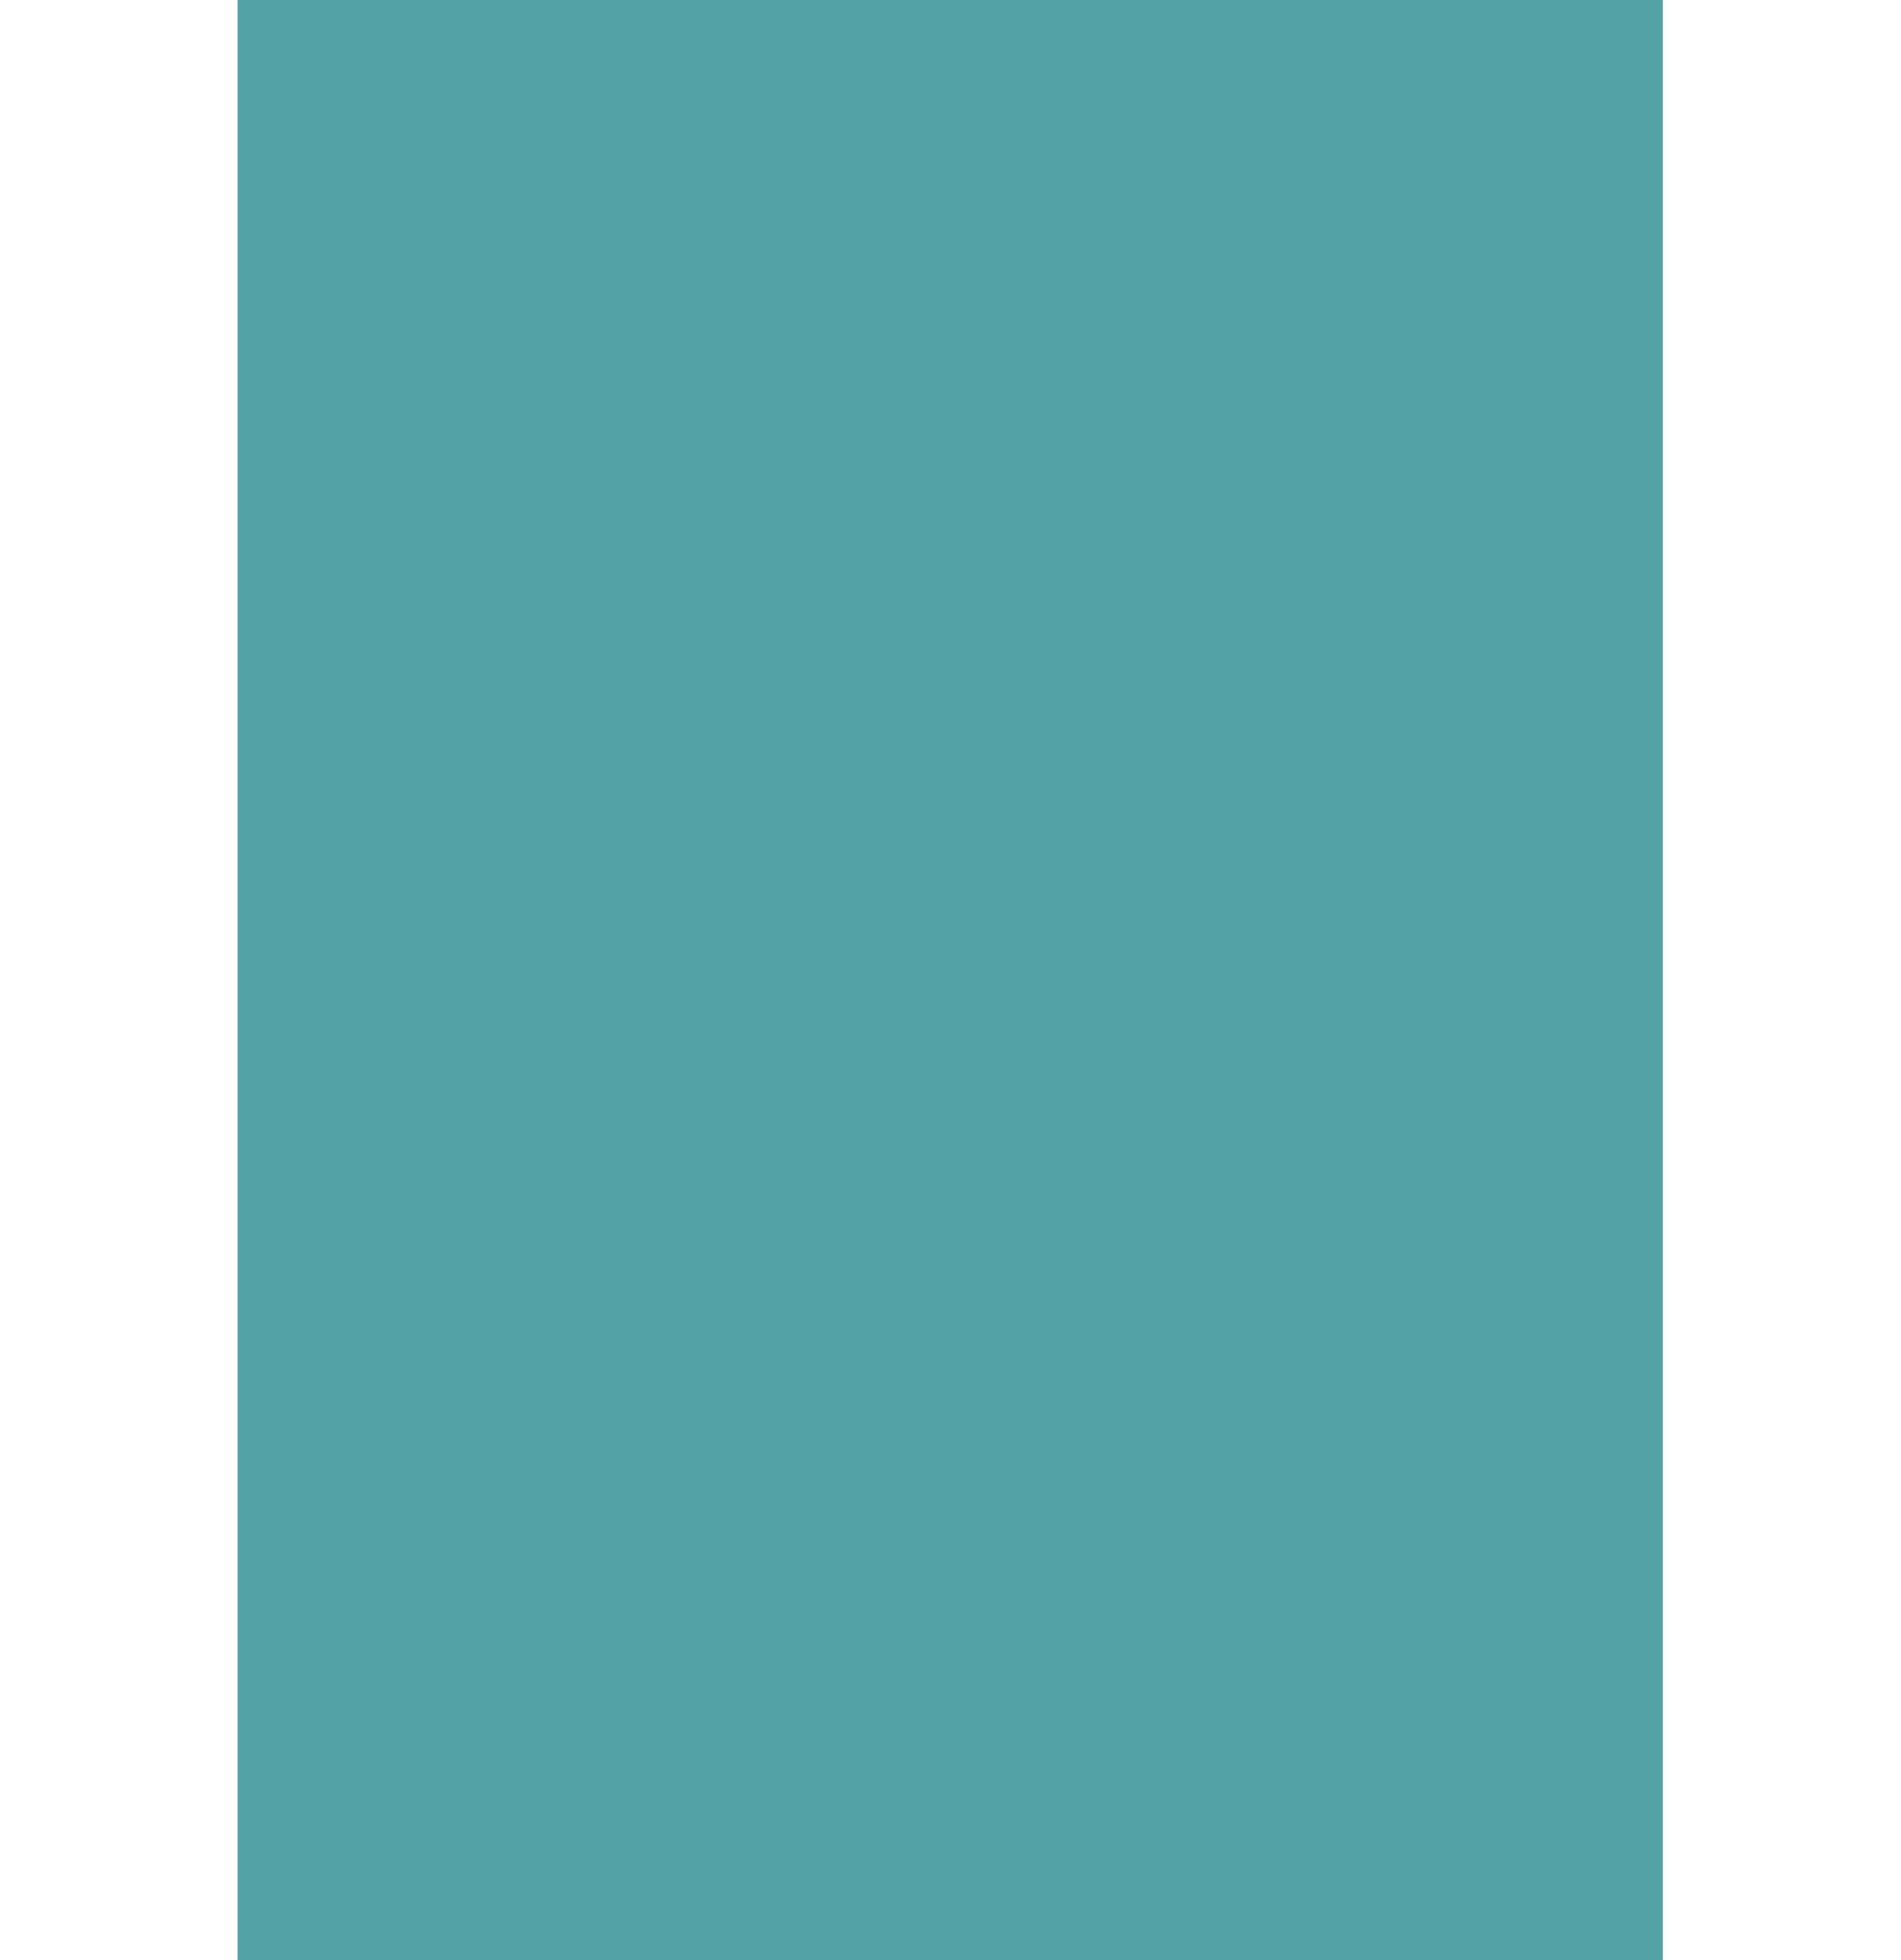
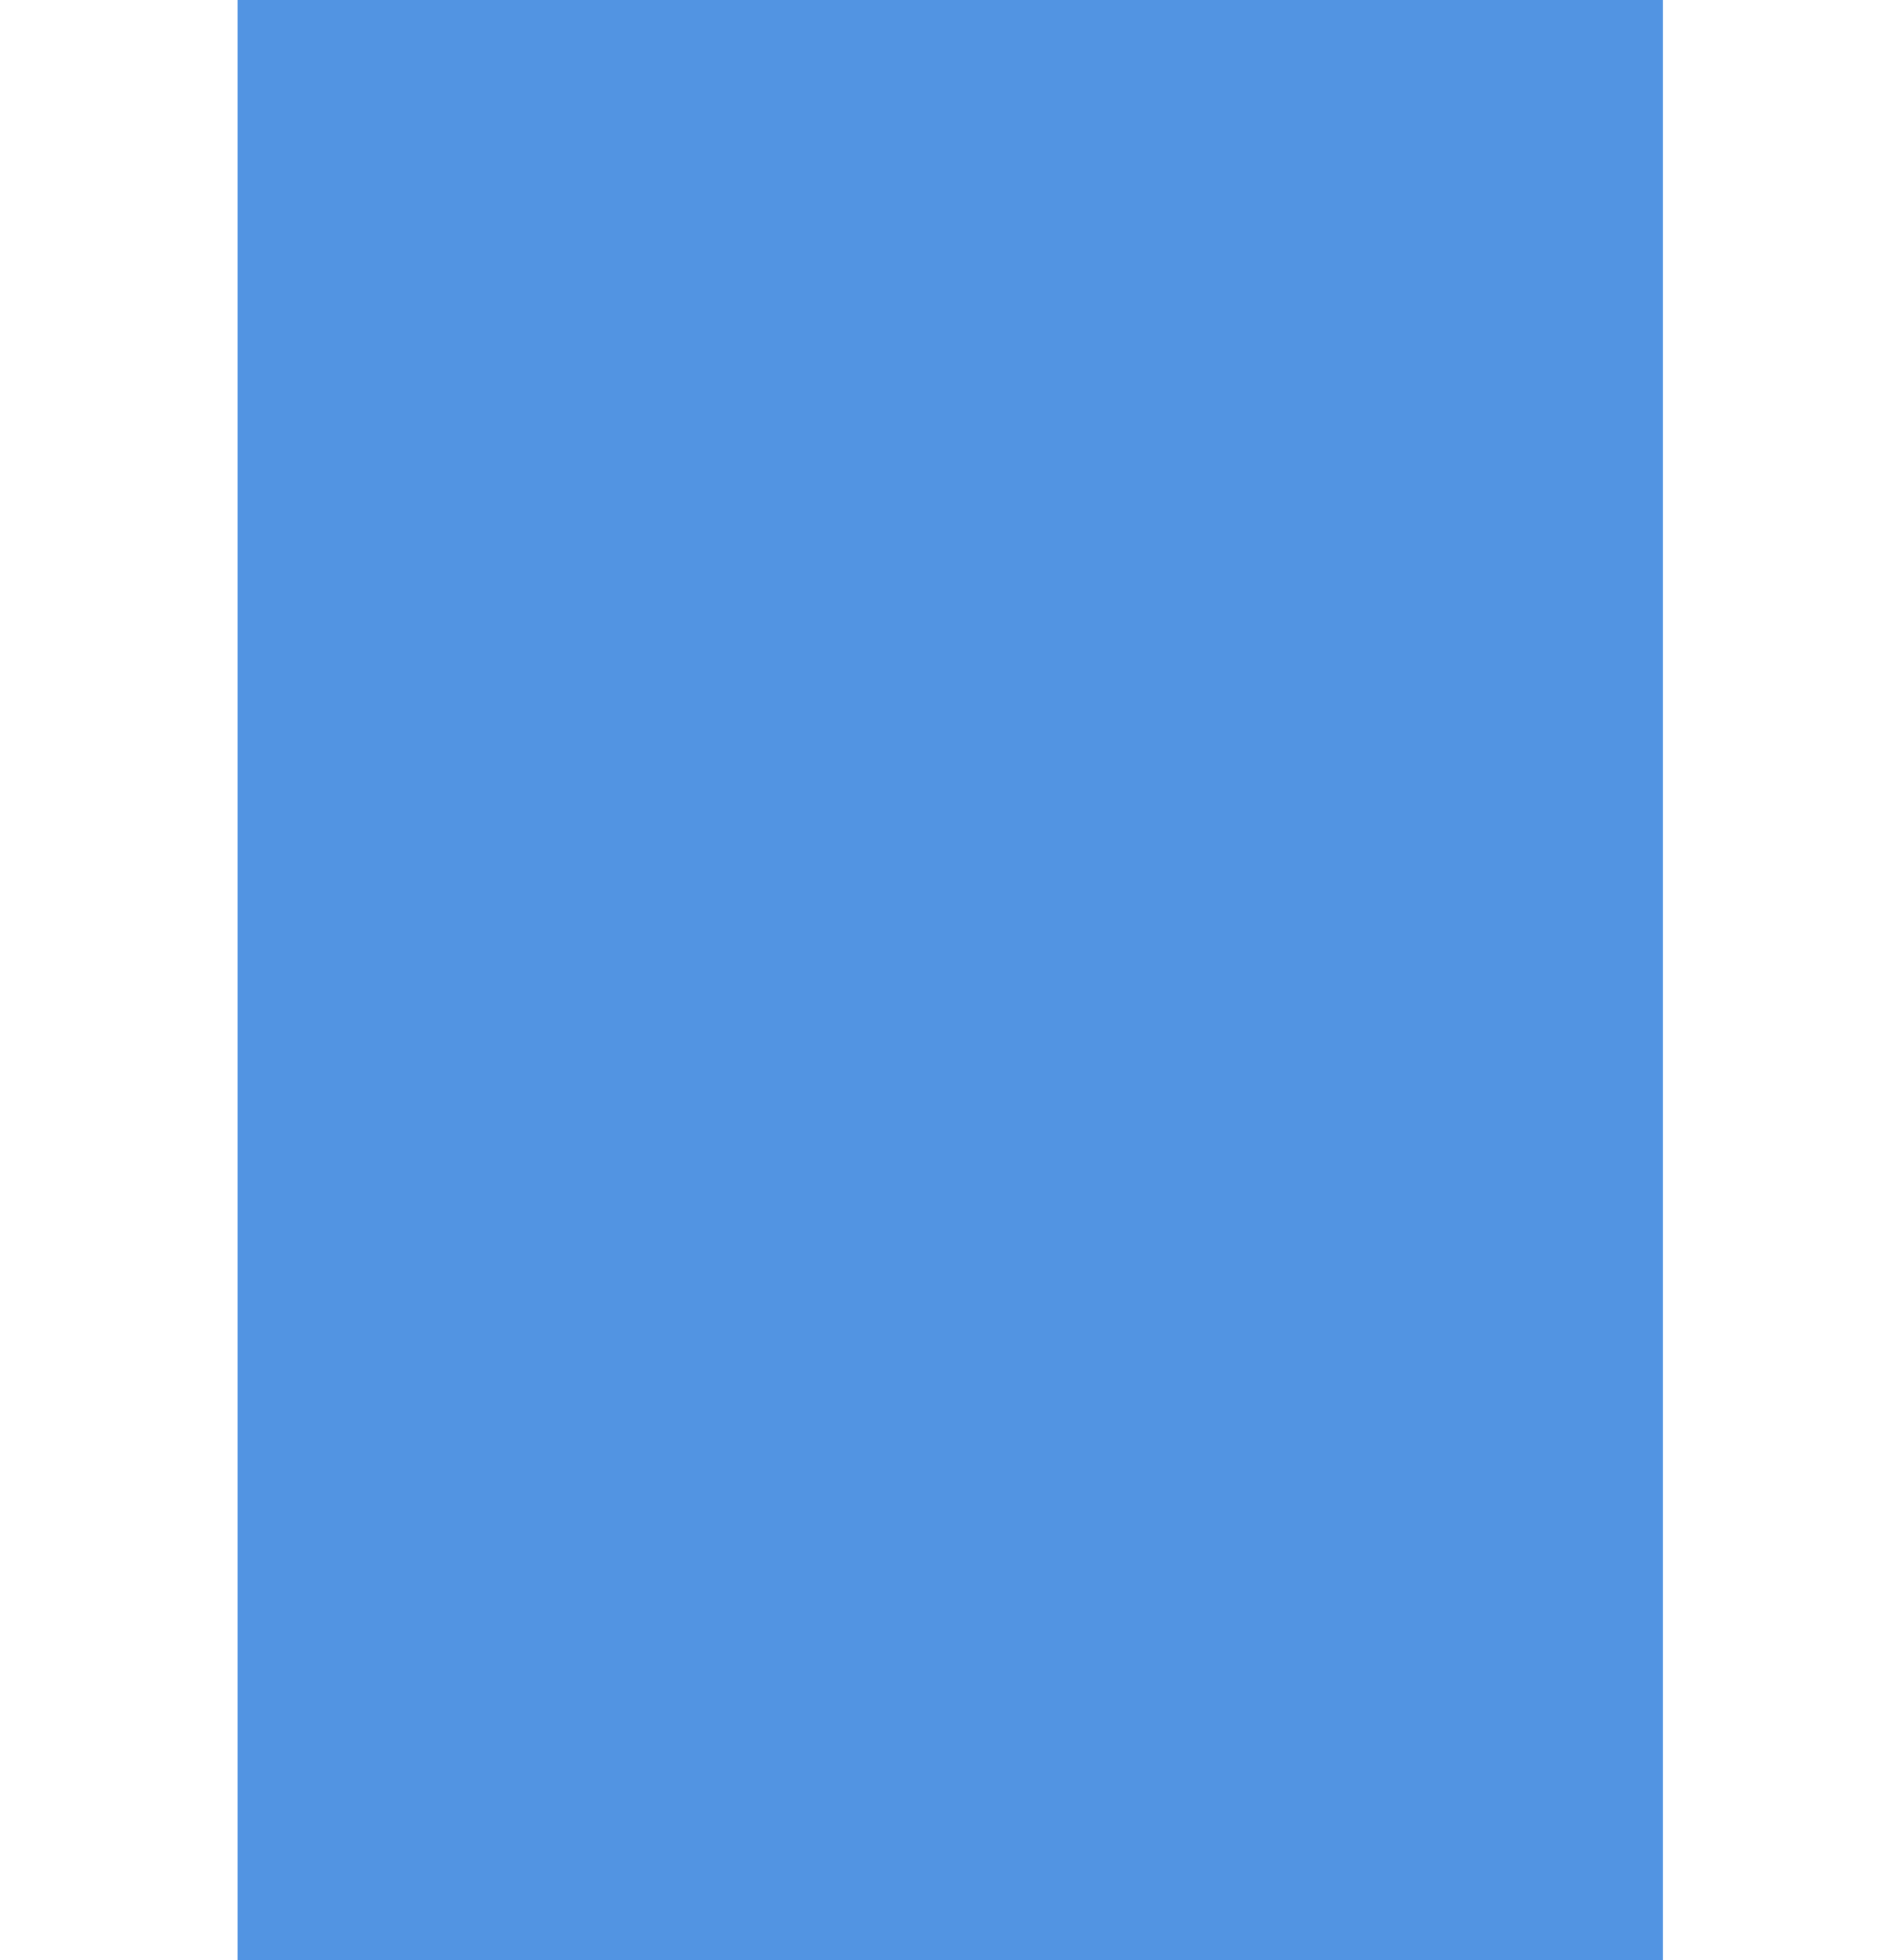
<svg xmlns="http://www.w3.org/2000/svg" xmlns:ns1="http://www.openswatchbook.org/uri/2009/osb" xmlns:xlink="http://www.w3.org/1999/xlink" width="9.031mm" height="9.313mm" viewBox="0 0 32 33" id="svg6927" version="1.1">
  <defs id="defs6929">
    <linearGradient id="selected_bg_color" ns1:paint="solid">
-       <stop style="stop-color:#53A3A6;stop-opacity:1;" offset="0" id="stop4138" />
+       <stop style="stop-color:#5294e2;stop-opacity:1;" offset="0" id="stop4138" />
    </linearGradient>
    <linearGradient xlink:href="#selected_bg_color" id="linearGradient4140" x1="1185" y1="108" x2="1185" y2="141" gradientUnits="userSpaceOnUse" />
  </defs>
  <g id="layer1" transform="translate(-137,-382.3622)">
    <g transform="matrix(0.0689655,0,0,1,71.27589,274.3622)" id="g6908" style="fill:url(#linearGradient4140);fill-opacity:1">
      <rect y="108" x="1011" height="33" width="348" id="rect5271" style="opacity:1;fill:url(#linearGradient4140);fill-opacity:1;stroke:none;stroke-width:1;stroke-linecap:butt;stroke-linejoin:miter;stroke-miterlimit:4;stroke-dasharray:none;stroke-dashoffset:0;stroke-opacity:0" />
    </g>
  </g>
</svg>
